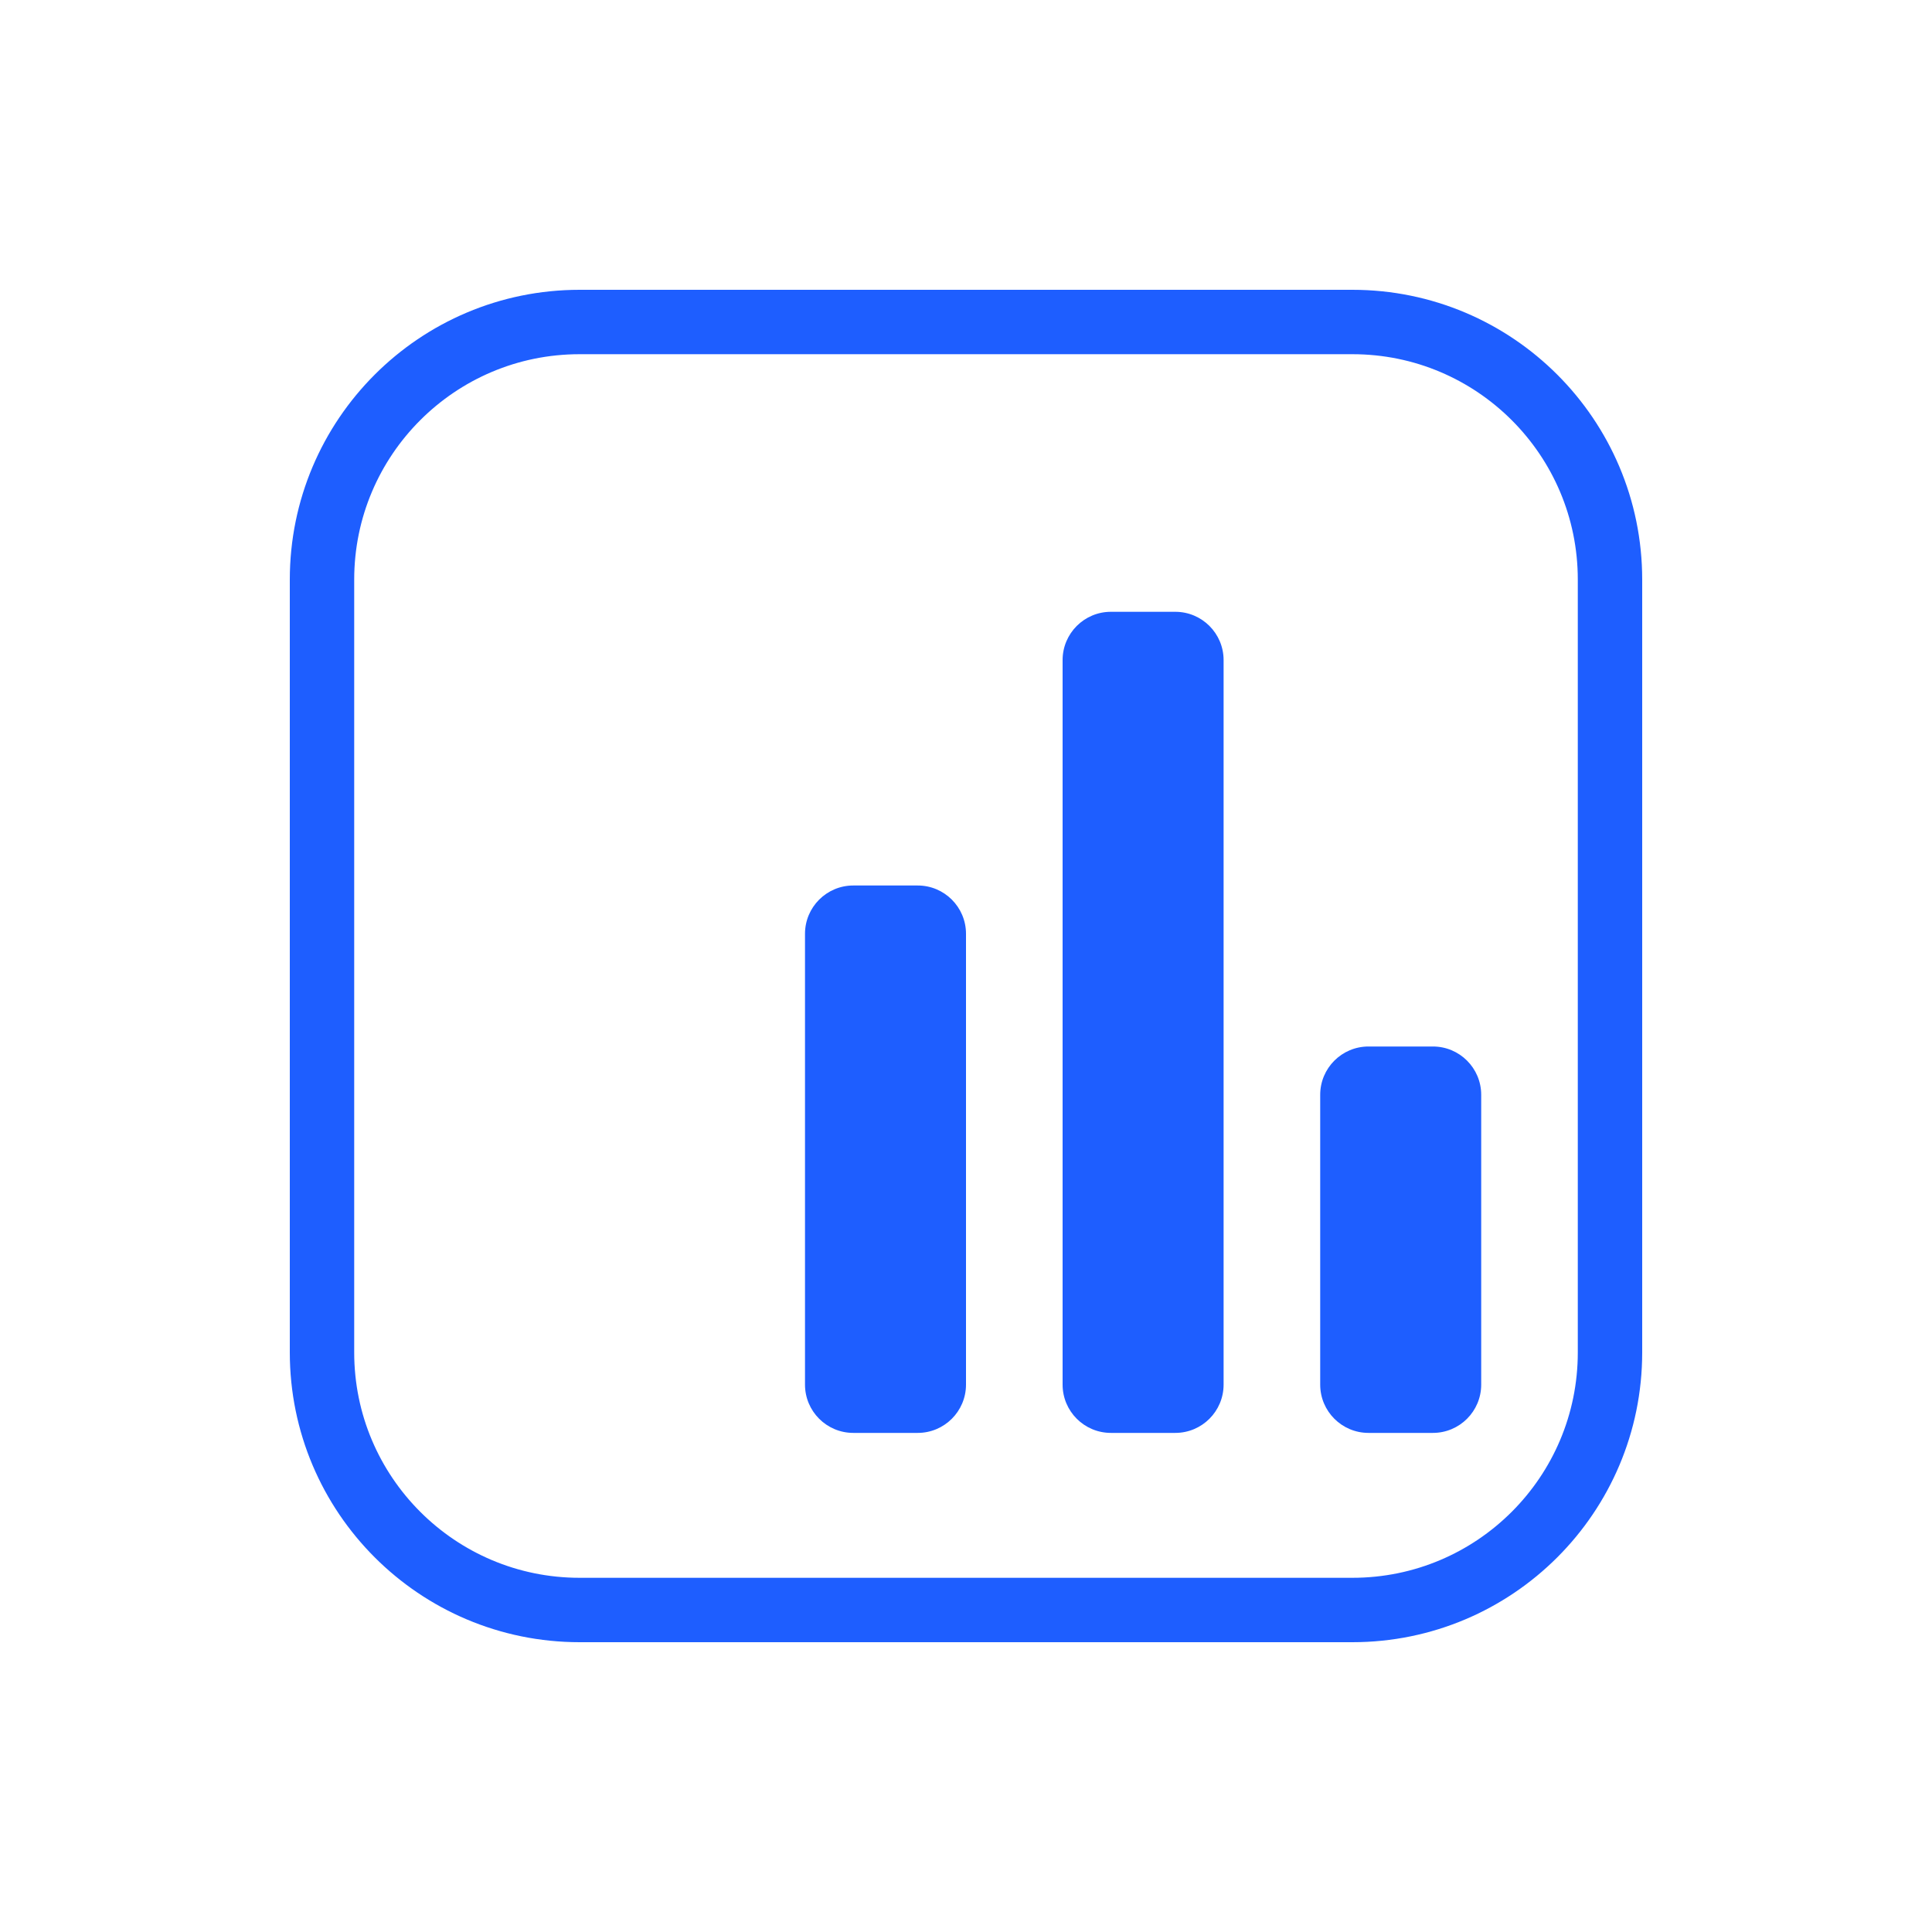
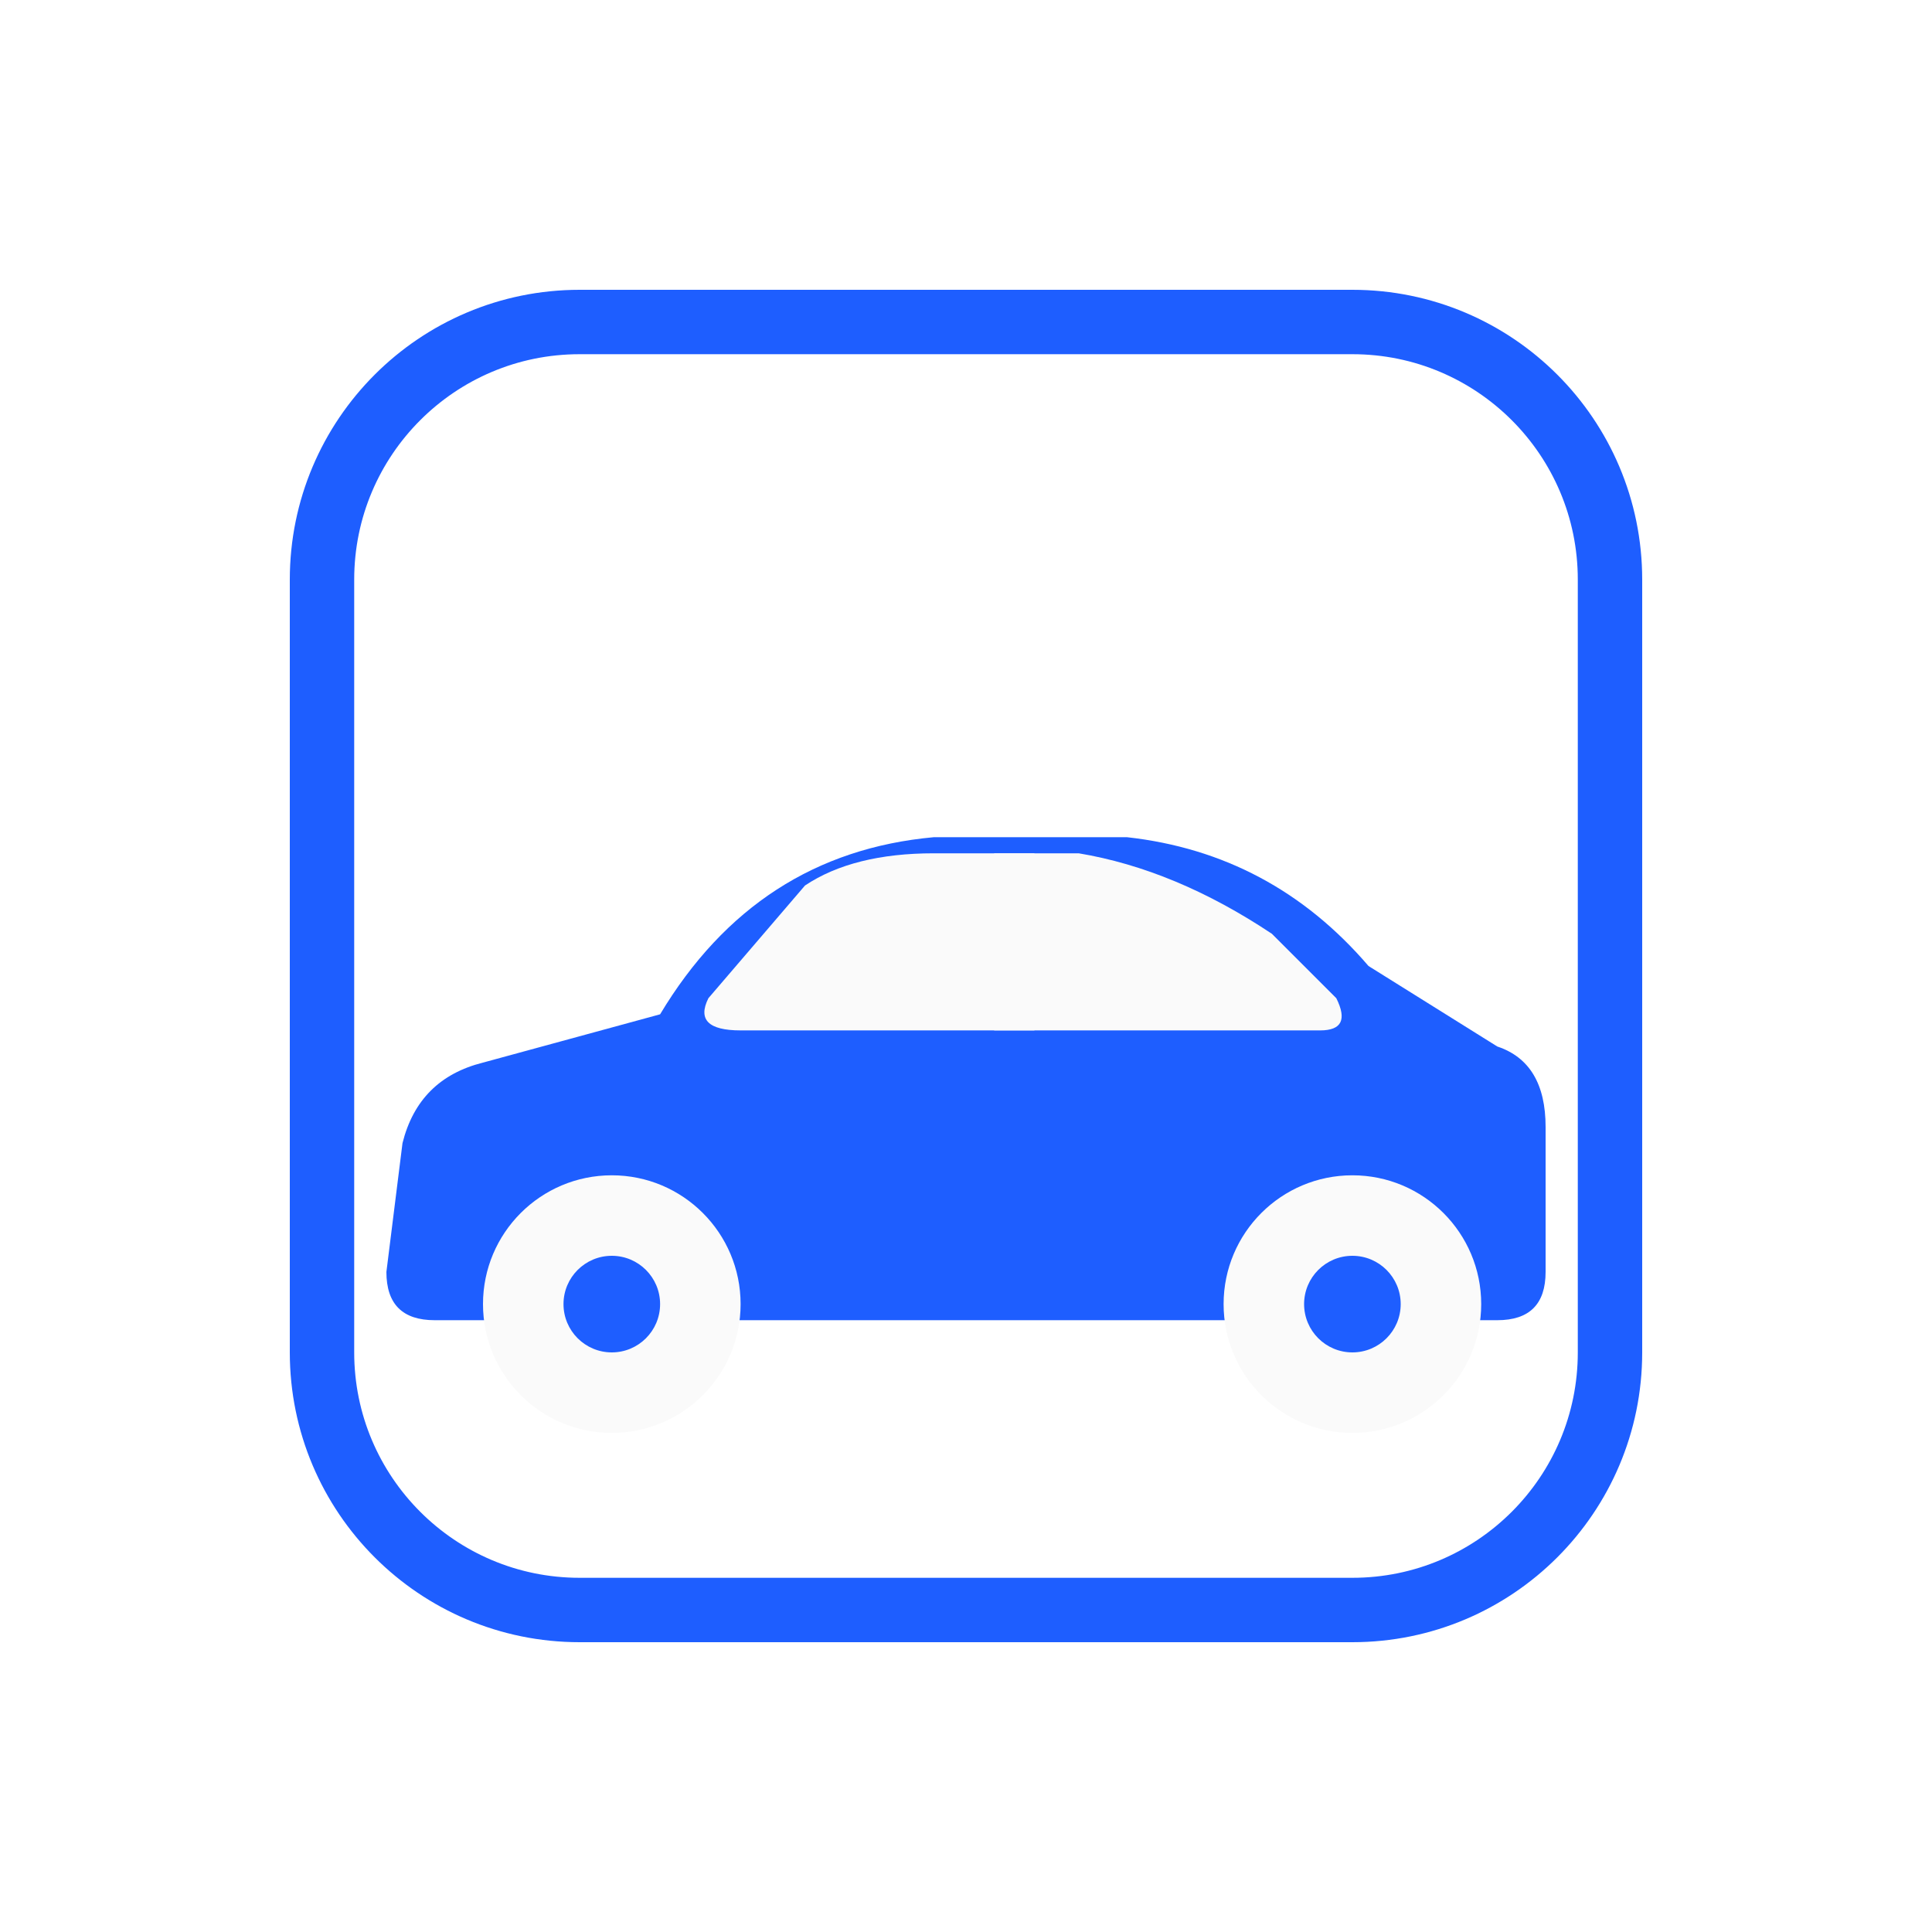
<svg xmlns="http://www.w3.org/2000/svg" width="120" height="120" viewBox="0 0 120 120">
  <rect x="20" y="20" width="80" height="80" rx="16" fill="none" stroke="#1E5EFF" stroke-width="4" />
-   <rect x="50" y="55" width="10" height="34" rx="3" fill="#1E5EFF" />
-   <rect x="66" y="38" width="10" height="51" rx="3" fill="#1E5EFF" />
-   <rect x="82" y="65" width="10" height="24" rx="3" fill="#1E5EFF" />
+   <path d="M24,79 L25,71 Q26,67 30,66 L41,63 Q47,53 58,52 L70,52 Q79,53 85,60 L93,65 Q96,66 96,70 L96,79 Q96,82 93,82 L27,82 Q24,82 24,79 Z" fill="#1E5EFF" />
+   <path d="M44,62 L50,55 Q53,53 58,53 L67,53 Q73,54 79,58 L83,62 Q84,64 82,64 L46,64 Q43,64 44,62 Z" fill="#FAFAFA" />
+   <line x1="63" y1="53" x2="63" y2="64" stroke="#FAFAFA" stroke-width="2.5" />
+   <circle cx="38" cy="81" r="8" fill="#FAFAFA" />
+   <circle cx="38" cy="81" r="3" fill="#1E5EFF" />
+   <circle cx="84" cy="81" r="8" fill="#FAFAFA" />
+   <circle cx="84" cy="81" r="3" fill="#1E5EFF" />
</svg>
